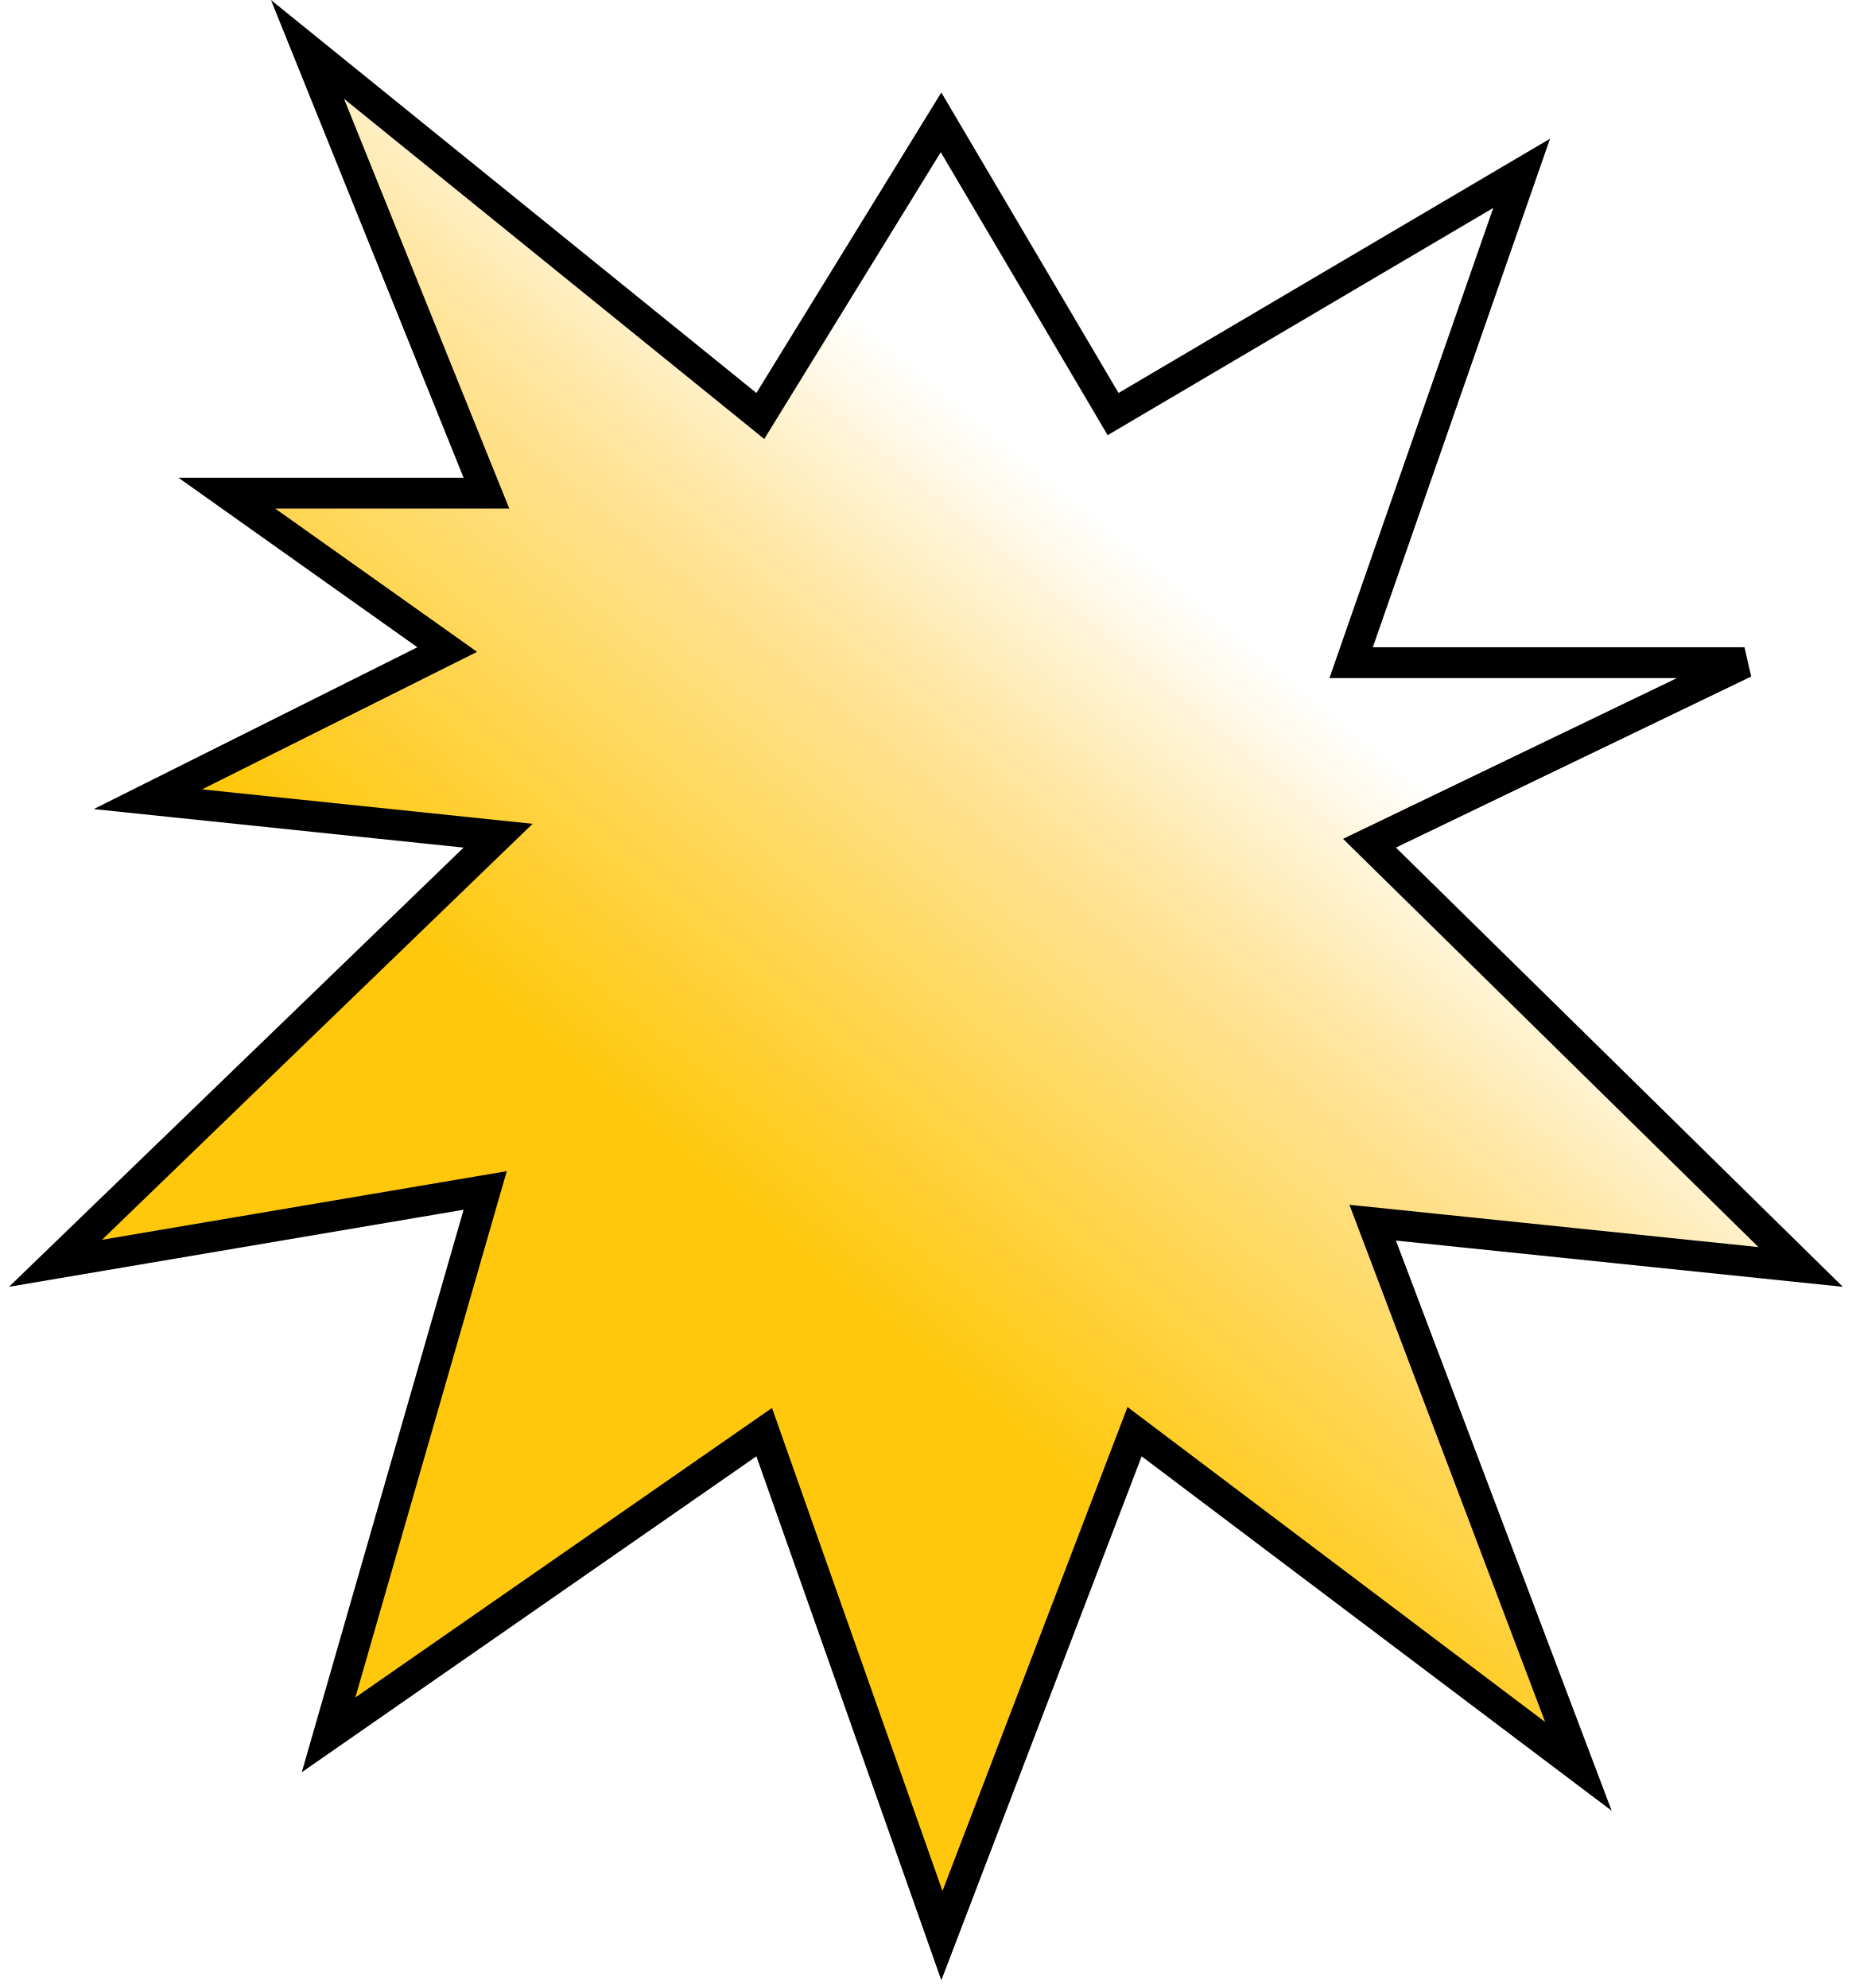
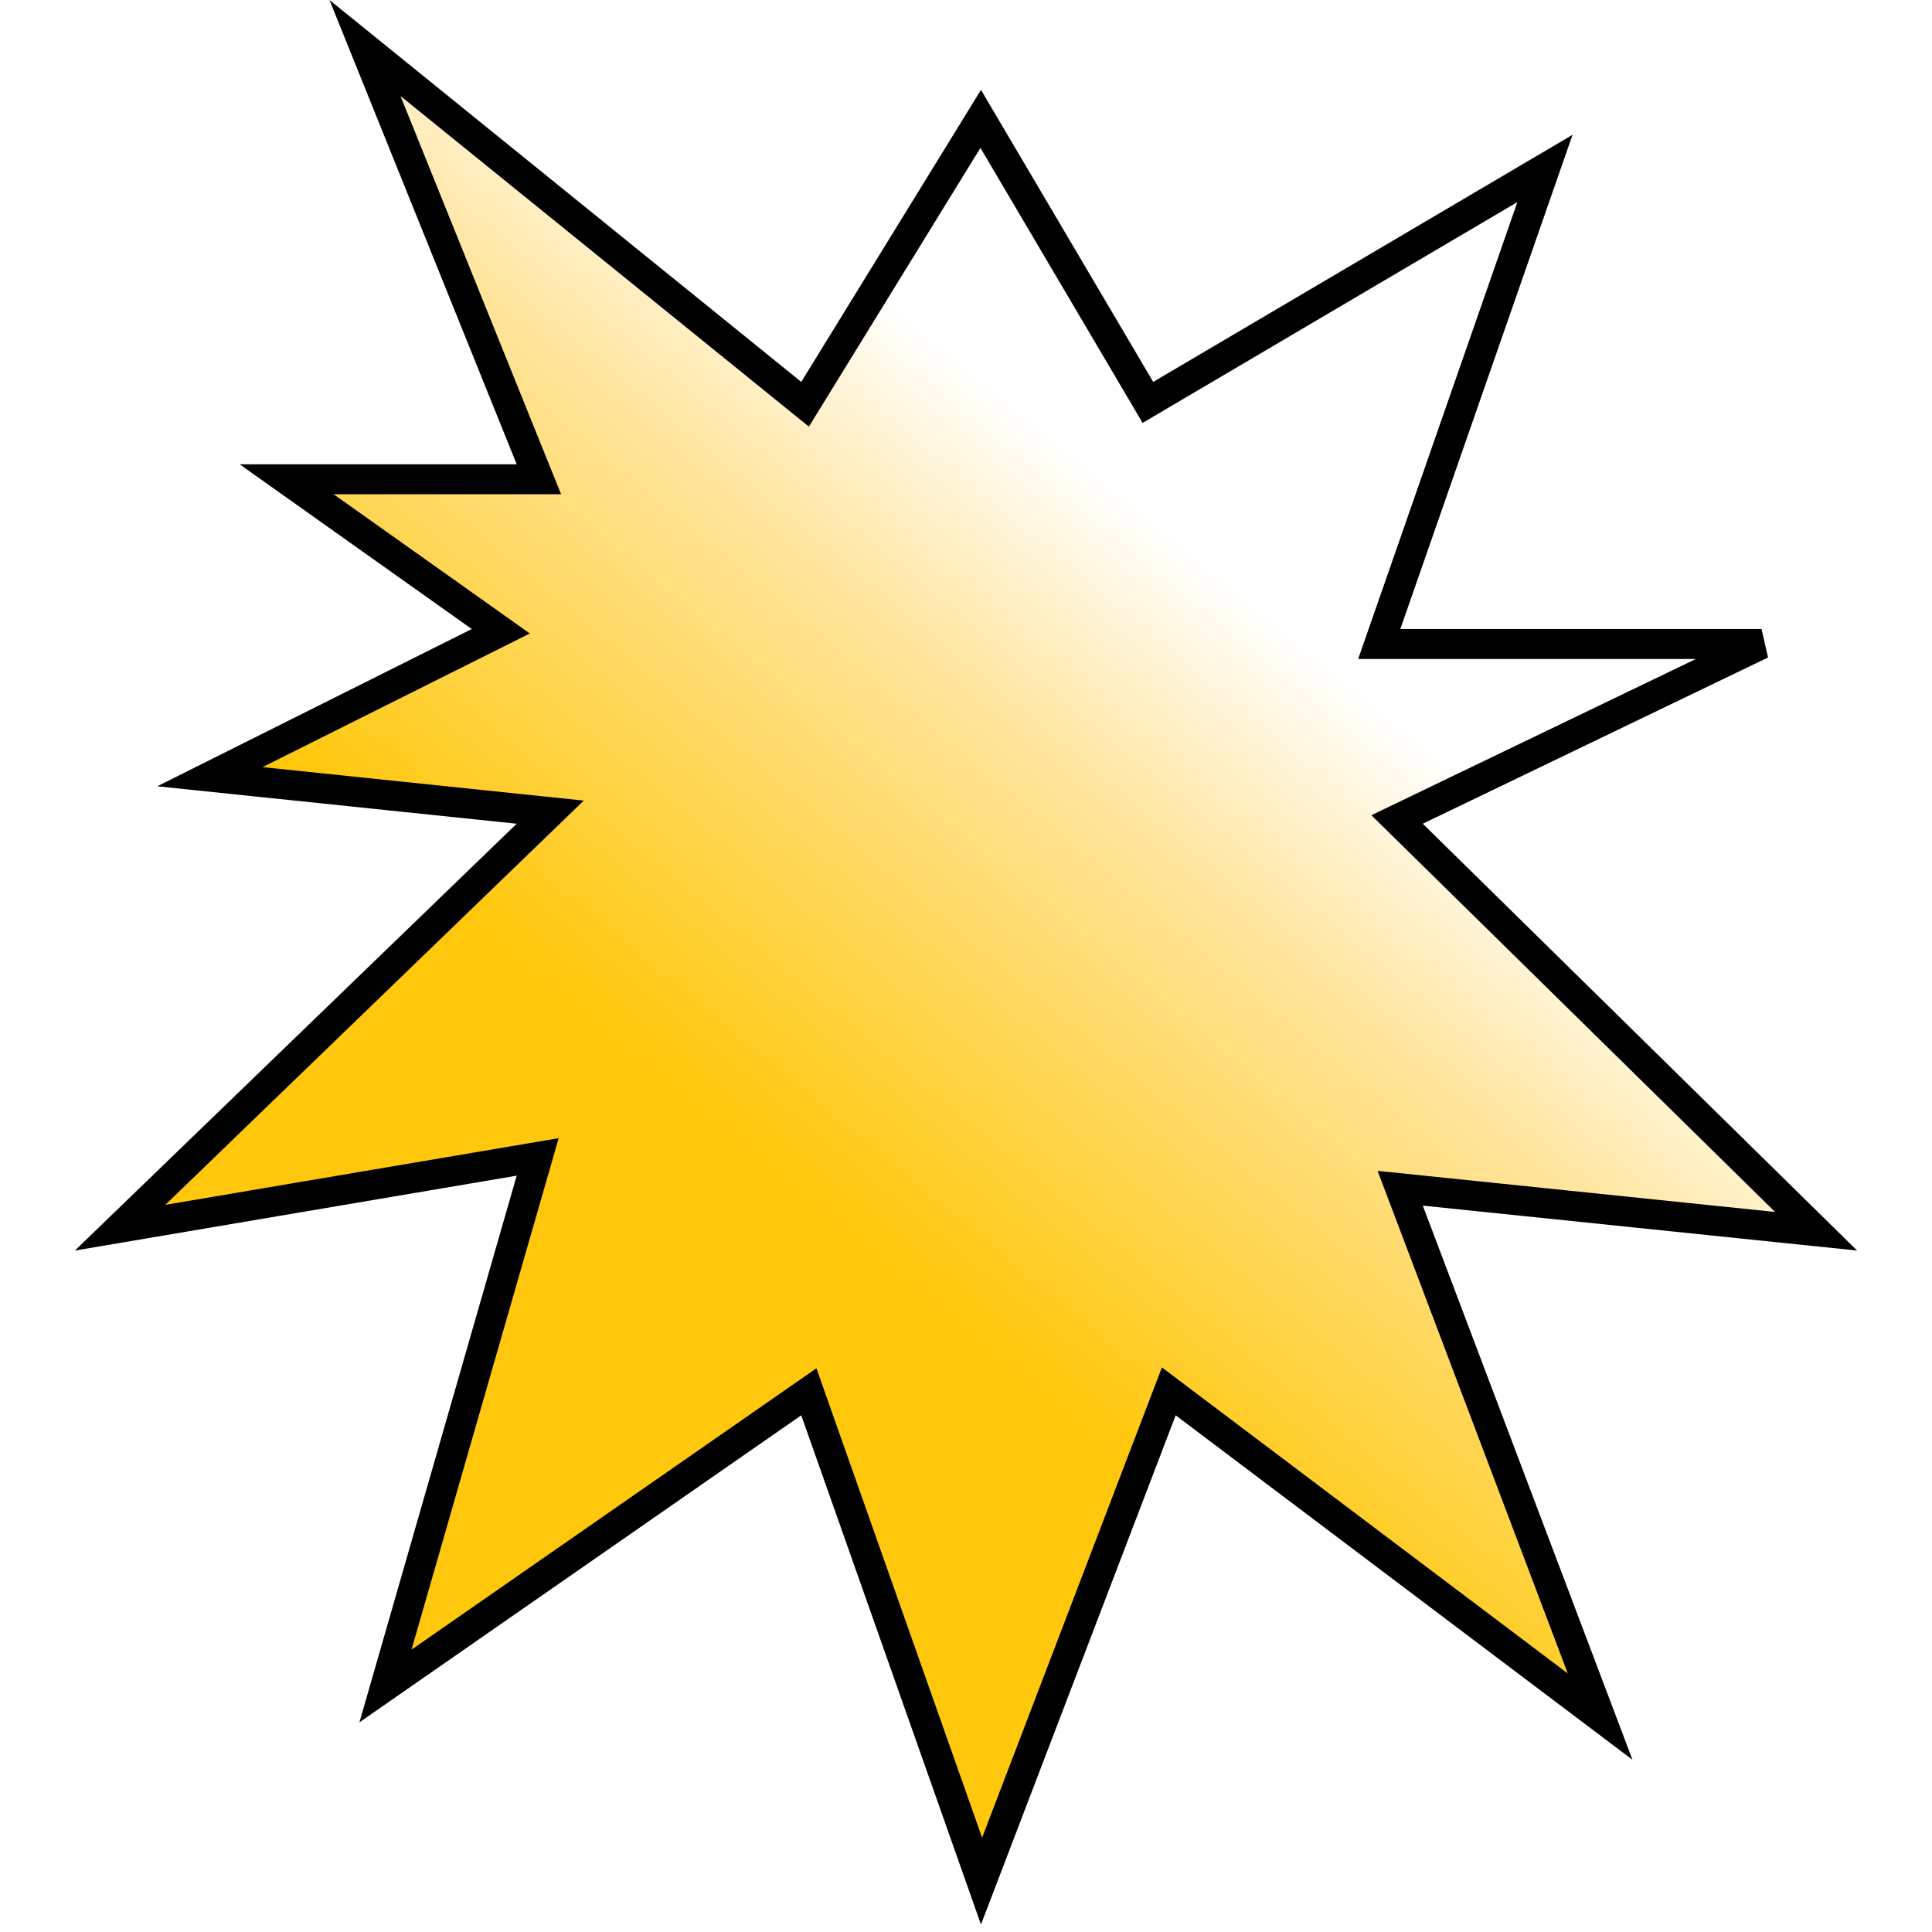
- <svg xmlns="http://www.w3.org/2000/svg" width="136" height="146" viewBox="0 0 119 129" fill="none">
+ <svg xmlns="http://www.w3.org/2000/svg" width="126" height="126" viewBox="0 0 119 129" fill="none">
  <path d="M47.871 26.277L48.755 26.993L49.352 26.024L60.482 7.938L71.139 26.008L71.646 26.869L72.508 26.361L98.158 11.246L87.556 41.671L87.093 43H88.5H112.618L89.566 54.099L88.284 54.716L89.299 55.713L116.262 82.211L90.103 79.505L88.491 79.339L89.065 80.854L101.841 114.619L74.102 93.702L73.041 92.901L72.566 94.143L60.538 125.602L49.443 94.167L49.007 92.93L47.929 93.679L20.738 112.574L30.461 78.776L30.901 77.248L29.333 77.514L3.019 81.974L30.195 55.719L31.739 54.228L29.604 54.005L9.015 51.861L26.947 42.894L28.438 42.149L27.079 41.184L14.137 32H29.5H30.982L30.427 30.626L19.371 3.206L47.871 26.277Z" fill="url(#paint0_linear_133_8)" stroke="black" stroke-width="2" />
  <defs>
    <linearGradient id="paint0_linear_133_8" x1="75.5" y1="37.5" x2="44" y2="75.5" gradientUnits="userSpaceOnUse">
      <stop stop-color="white" />
      <stop offset="0.328" stop-color="#FFE59F" />
      <stop offset="1" stop-color="#FFC80C" />
    </linearGradient>
  </defs>
</svg>
